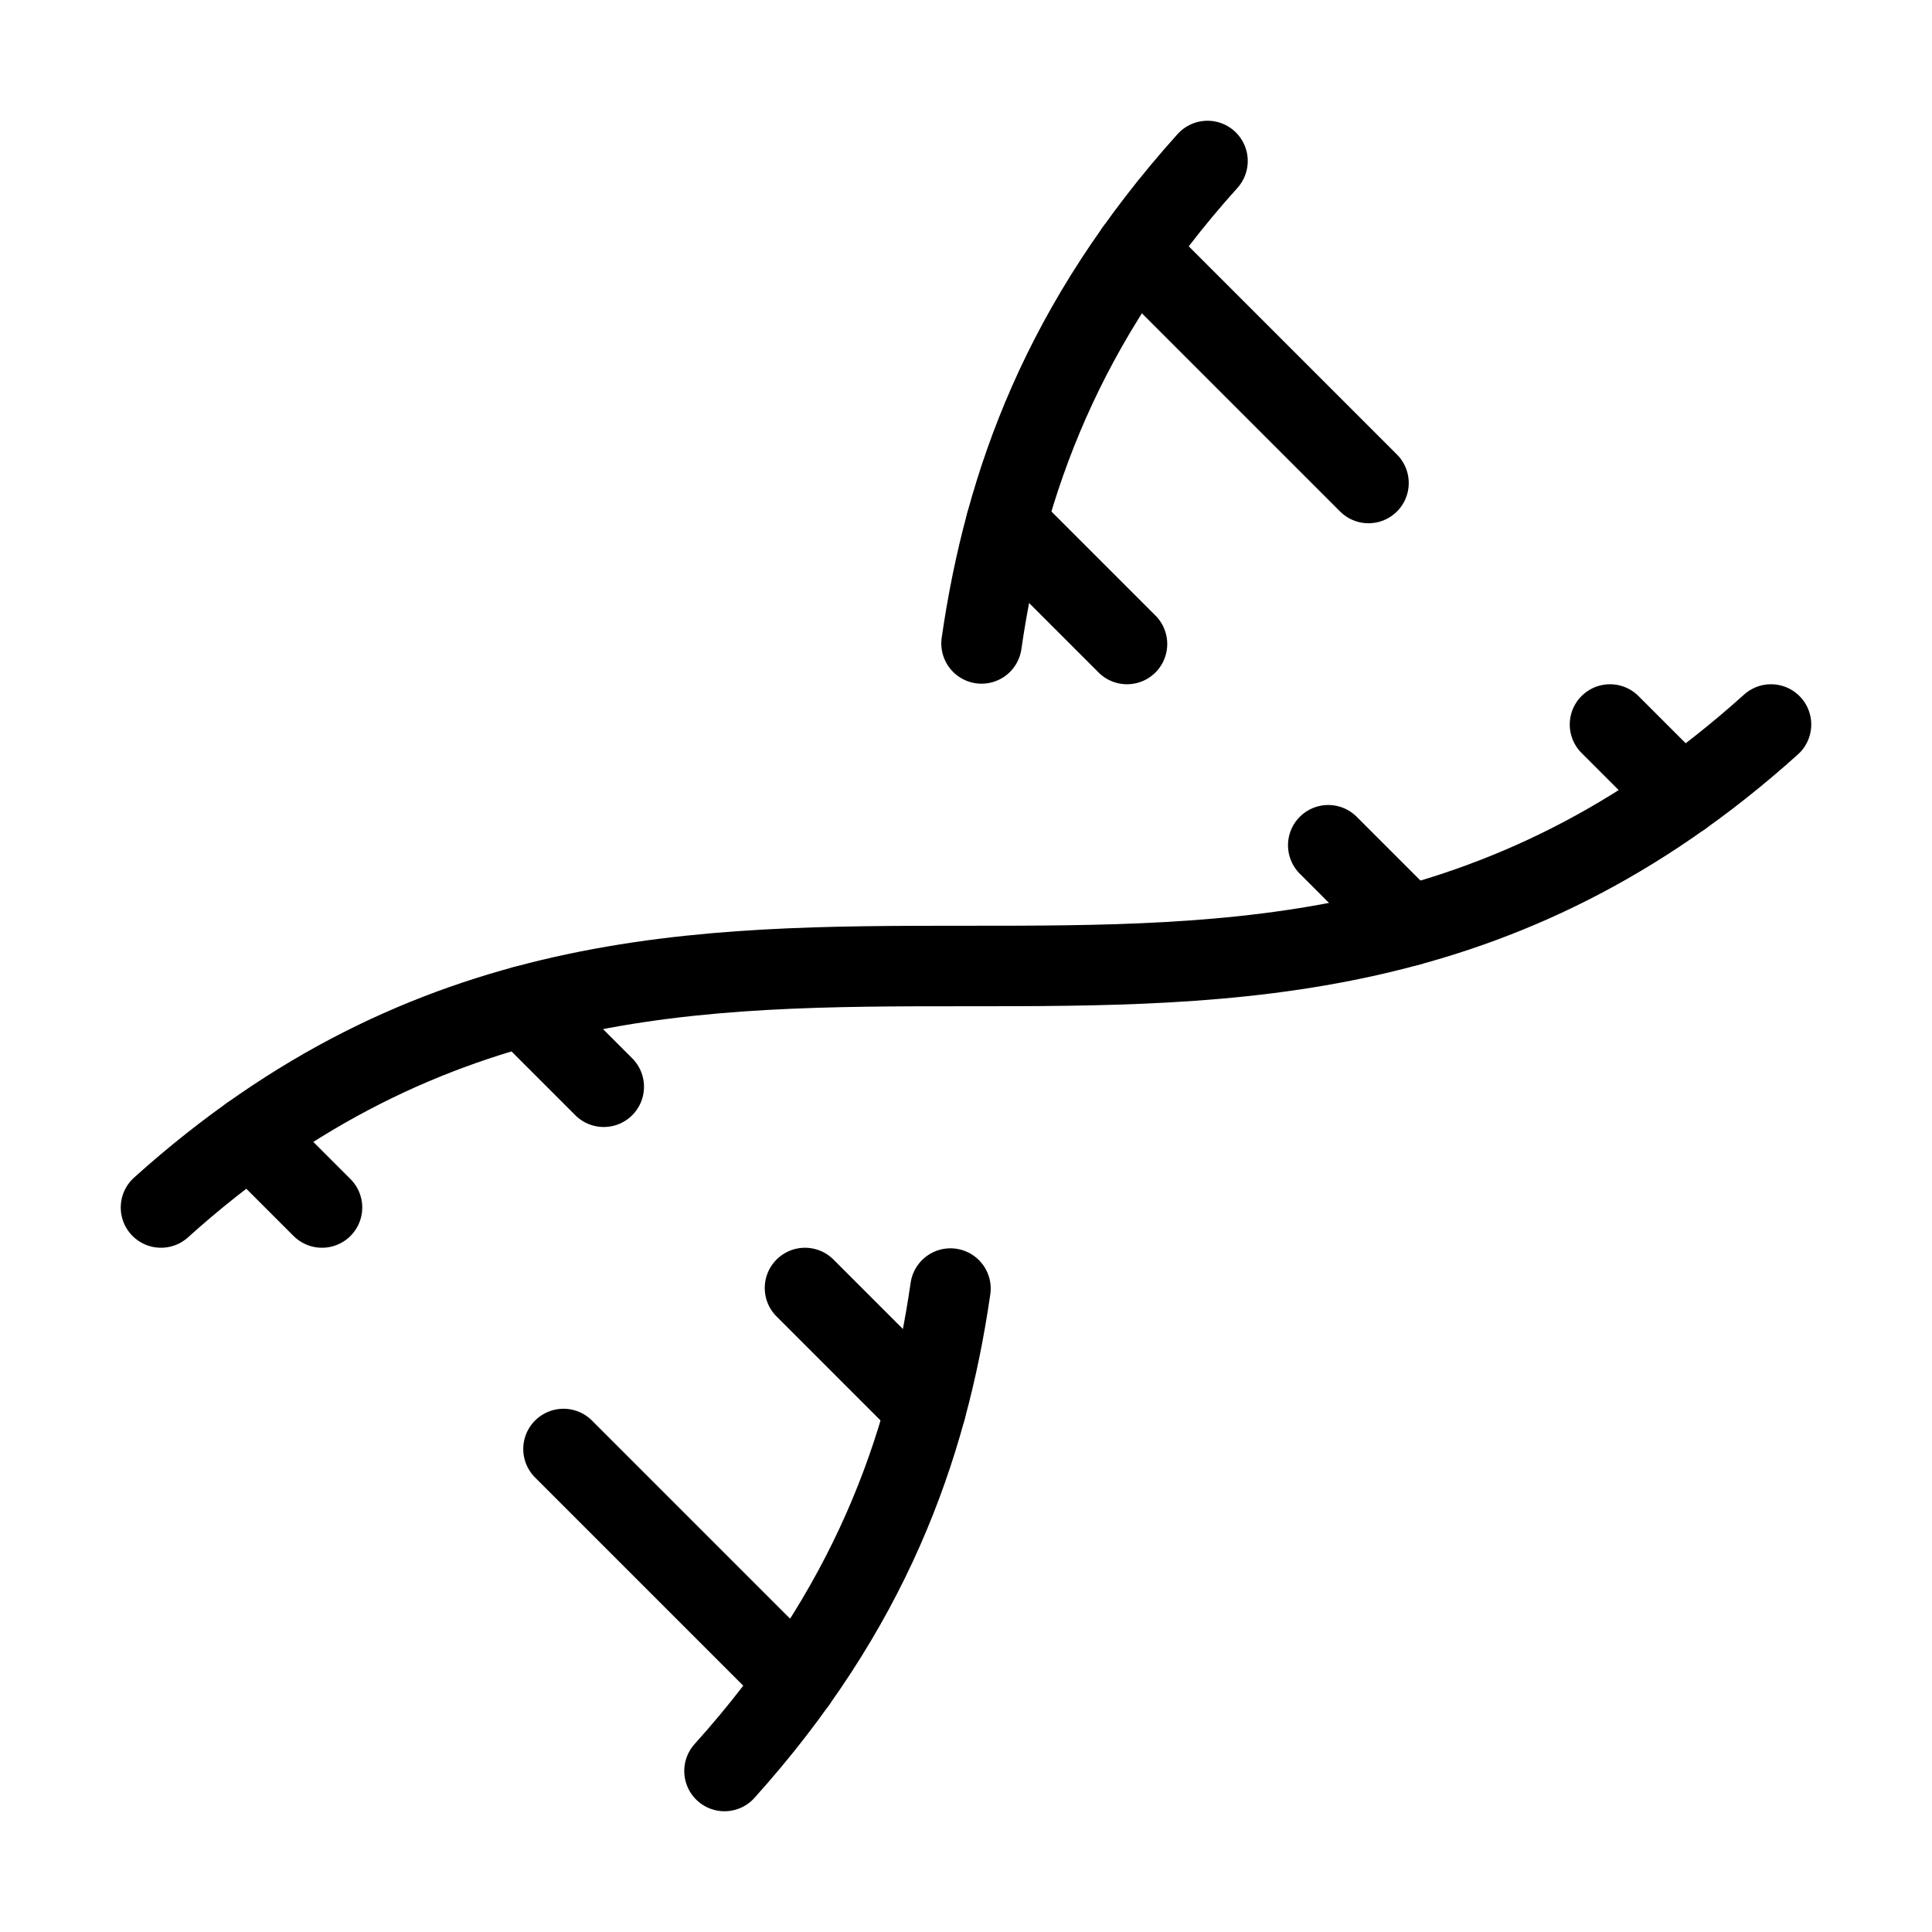
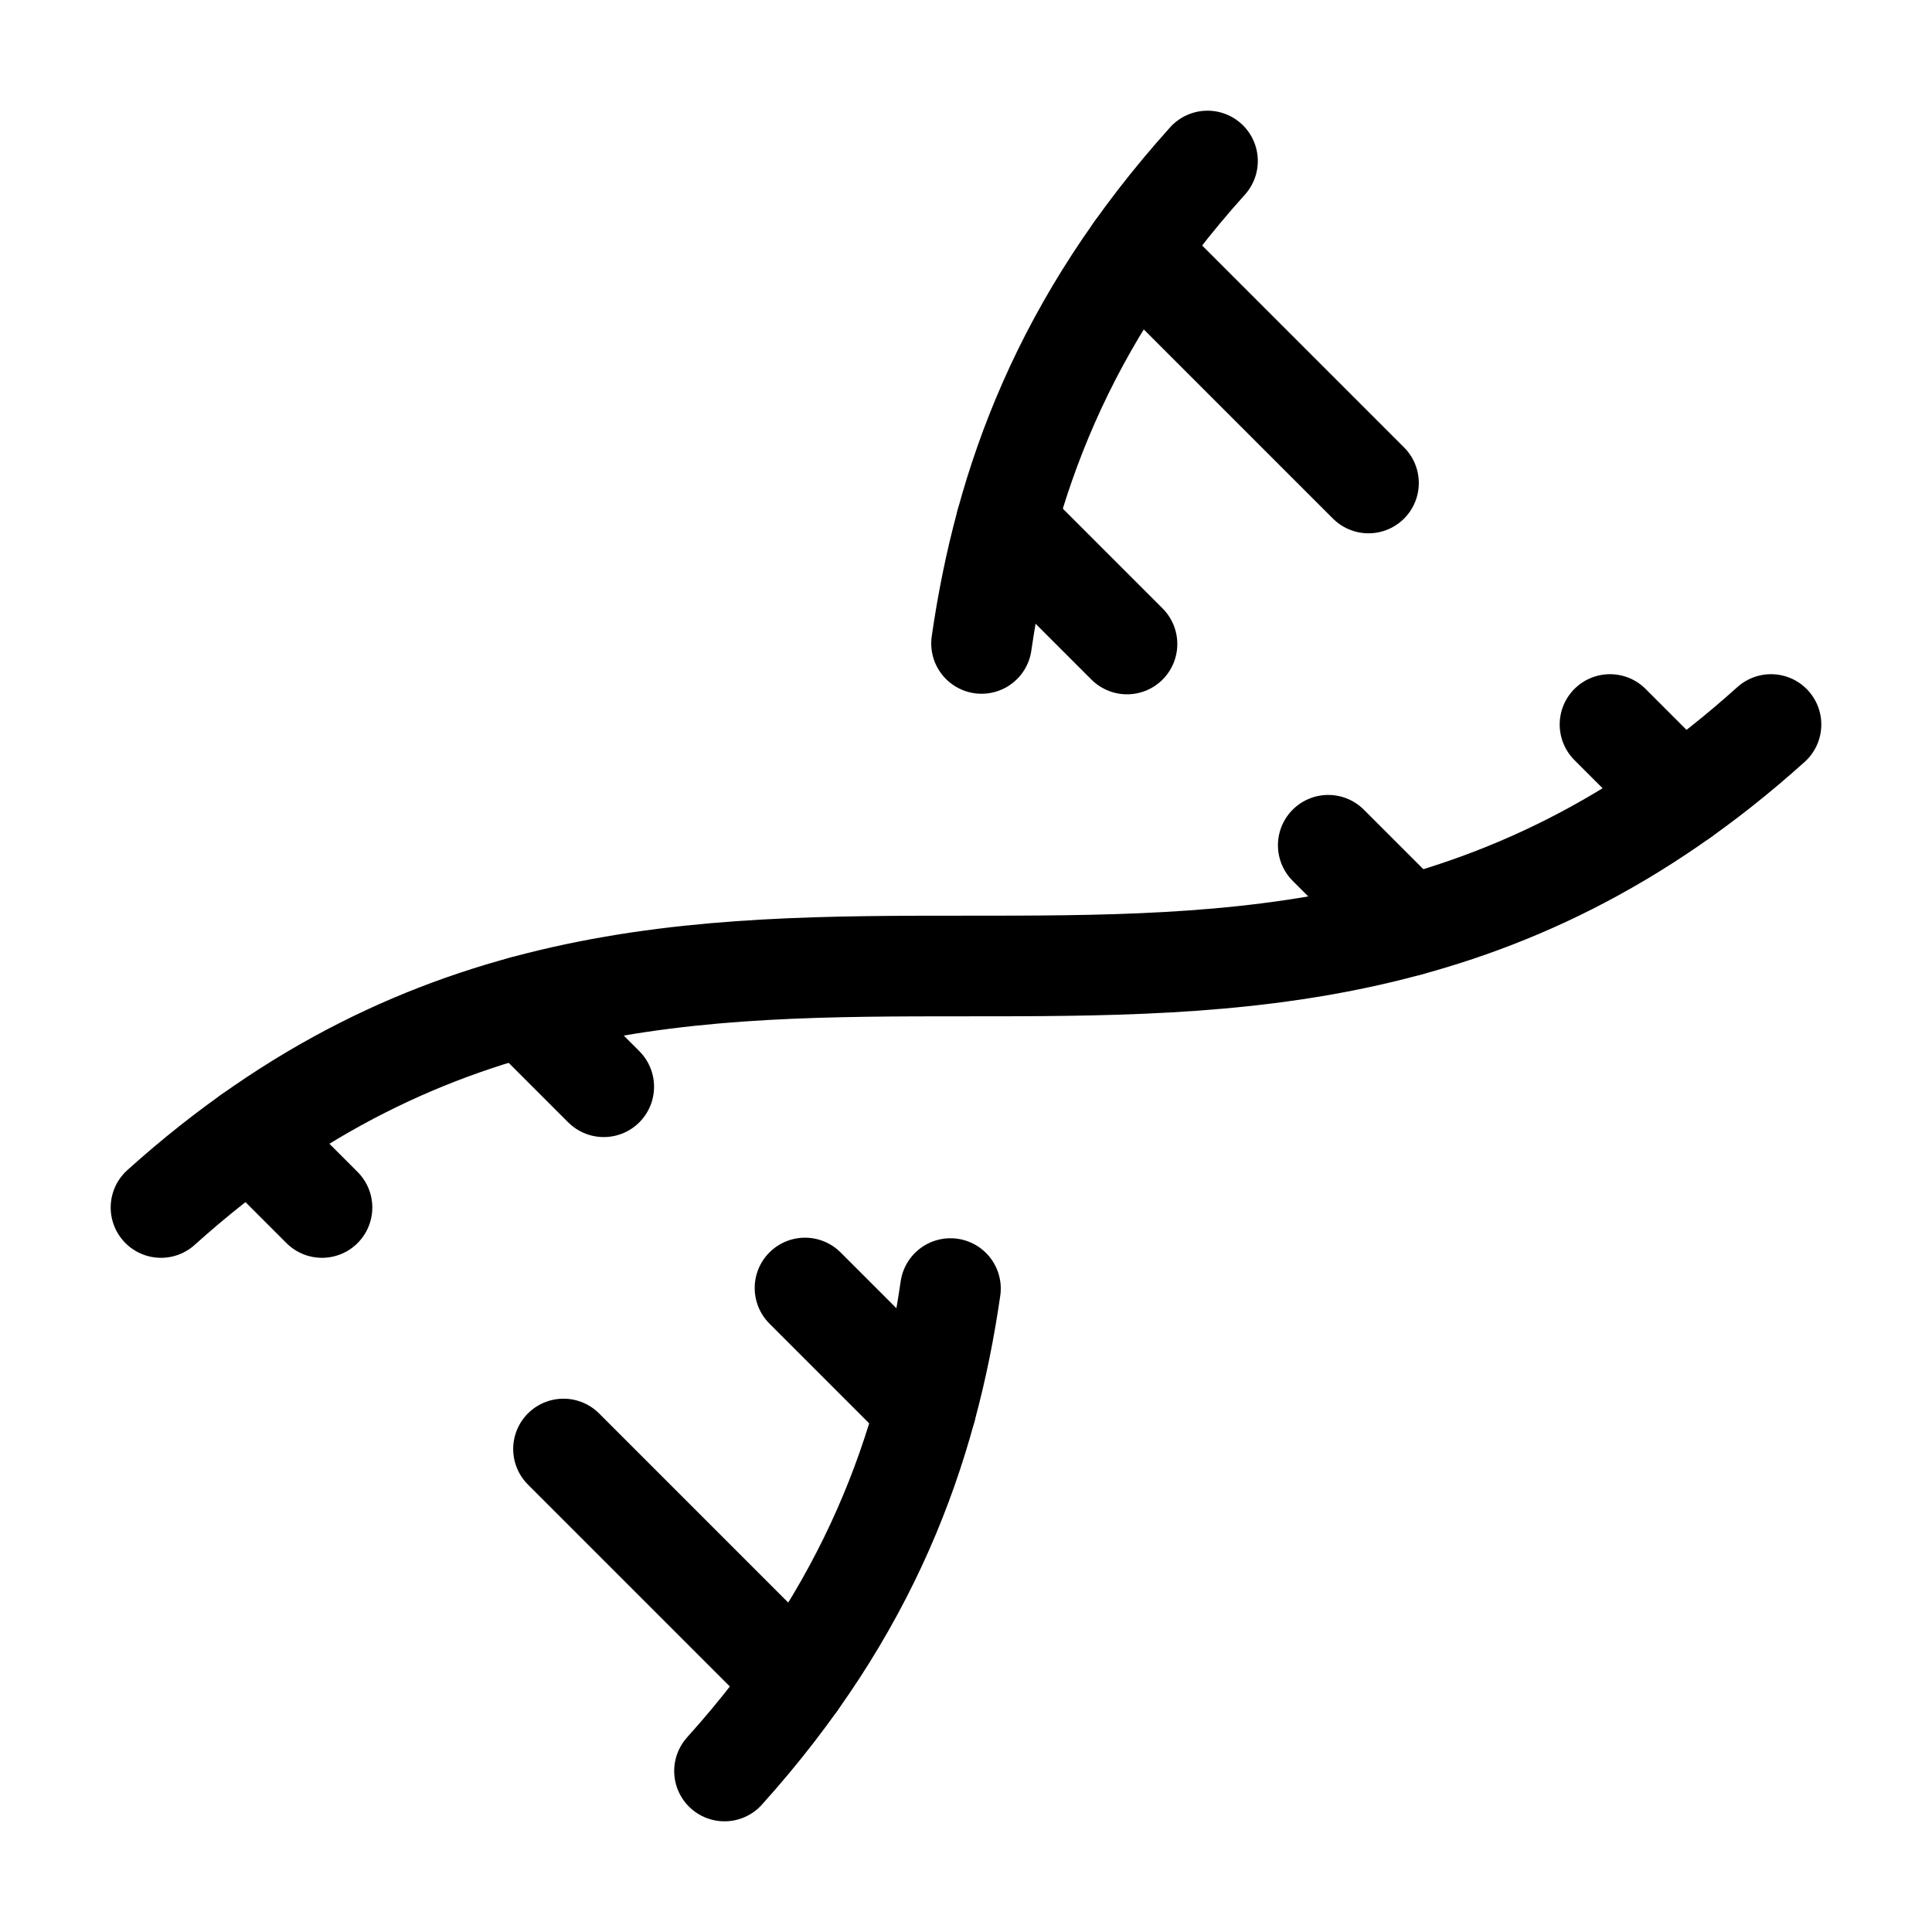
<svg xmlns="http://www.w3.org/2000/svg" width="24" height="24" viewBox="0 0 24 24" fill="none">
-   <path d="M10 16L11.5 17.5" stroke="currentColor" stroke-width="1" stroke-linecap="round" stroke-linejoin="round" />
-   <path d="M14 8L12.5 6.5" stroke="currentColor" stroke-width="1" stroke-linecap="round" stroke-linejoin="round" />
-   <path d="M15 2C13.202 3.998 12.482 5.995 12.193 7.993" stroke="currentColor" stroke-width="1" stroke-linecap="round" stroke-linejoin="round" />
-   <path d="M16.5 10.5L17.5 11.5" stroke="currentColor" stroke-width="1" stroke-linecap="round" stroke-linejoin="round" />
-   <path d="M17 6L14.109 3.109" stroke="currentColor" stroke-width="1" stroke-linecap="round" stroke-linejoin="round" />
-   <path d="M2 15C8.667 9 15.333 15 22 9" stroke="currentColor" stroke-width="1" stroke-linecap="round" stroke-linejoin="round" />
-   <path d="M20 9L20.891 9.891" stroke="currentColor" stroke-width="1" stroke-linecap="round" stroke-linejoin="round" />
-   <path d="M3.109 14.109L4 15" stroke="currentColor" stroke-width="1" stroke-linecap="round" stroke-linejoin="round" />
-   <path d="M6.5 12.5L7.5 13.5" stroke="currentColor" stroke-width="1" stroke-linecap="round" stroke-linejoin="round" />
-   <path d="M7 18L9.891 20.891" stroke="currentColor" stroke-width="1" stroke-linecap="round" stroke-linejoin="round" />
-   <path d="M9 22C10.798 20.002 11.518 18.005 11.807 16.007" stroke="currentColor" stroke-width="1" stroke-linecap="round" stroke-linejoin="round" />
+   <path d="M10 16L11.5 17.5" stroke="currentColor" stroke-width="1.25" stroke-linecap="round" stroke-linejoin="round" />
+   <path d="M14 8L12.5 6.5" stroke="currentColor" stroke-width="1.25" stroke-linecap="round" stroke-linejoin="round" />
+   <path d="M15 2C13.202 3.998 12.482 5.995 12.193 7.993" stroke="currentColor" stroke-width="1.25" stroke-linecap="round" stroke-linejoin="round" />
+   <path d="M16.5 10.5L17.5 11.5" stroke="currentColor" stroke-width="1.25" stroke-linecap="round" stroke-linejoin="round" />
+   <path d="M17 6L14.109 3.109" stroke="currentColor" stroke-width="1.25" stroke-linecap="round" stroke-linejoin="round" />
+   <path d="M2 15C8.667 9 15.333 15 22 9" stroke="currentColor" stroke-width="1.25" stroke-linecap="round" stroke-linejoin="round" />
+   <path d="M20 9L20.891 9.891" stroke="currentColor" stroke-width="1.25" stroke-linecap="round" stroke-linejoin="round" />
+   <path d="M3.109 14.109L4 15" stroke="currentColor" stroke-width="1.25" stroke-linecap="round" stroke-linejoin="round" />
+   <path d="M6.5 12.5L7.5 13.5" stroke="currentColor" stroke-width="1.25" stroke-linecap="round" stroke-linejoin="round" />
+   <path d="M7 18L9.891 20.891" stroke="currentColor" stroke-width="1.25" stroke-linecap="round" stroke-linejoin="round" />
+   <path d="M9 22C10.798 20.002 11.518 18.005 11.807 16.007" stroke="currentColor" stroke-width="1.25" stroke-linecap="round" stroke-linejoin="round" />
</svg>
